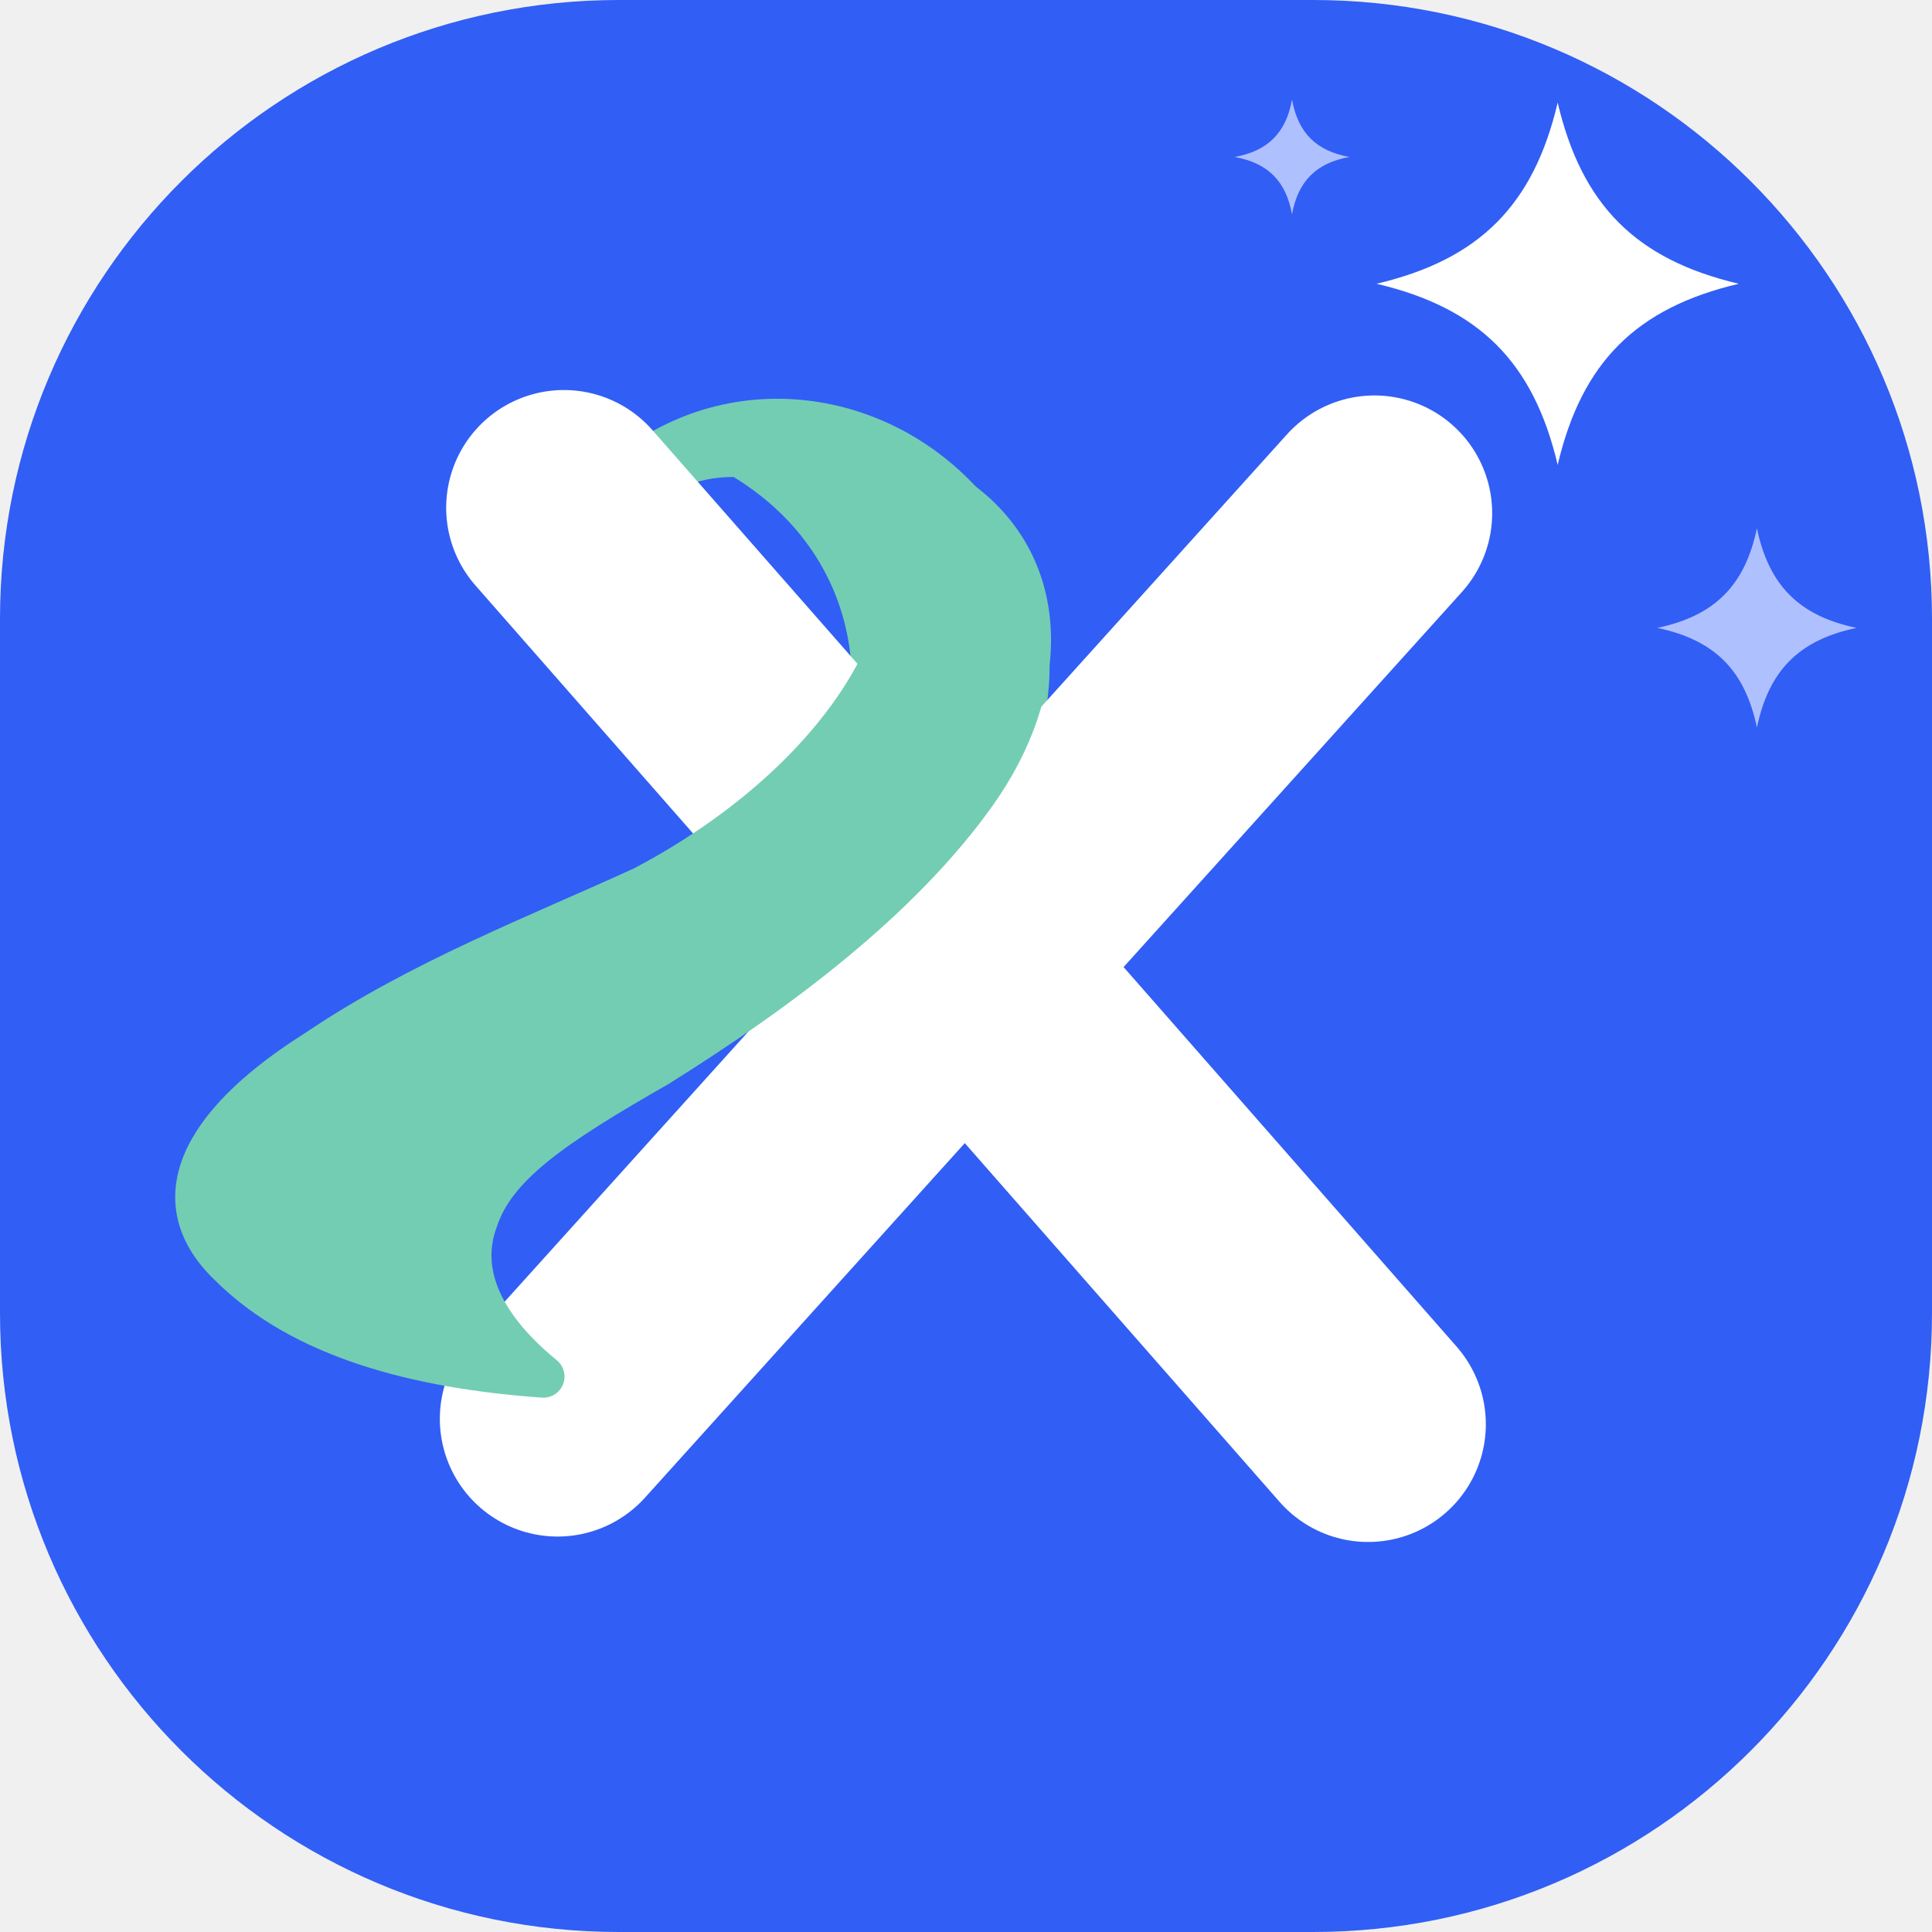
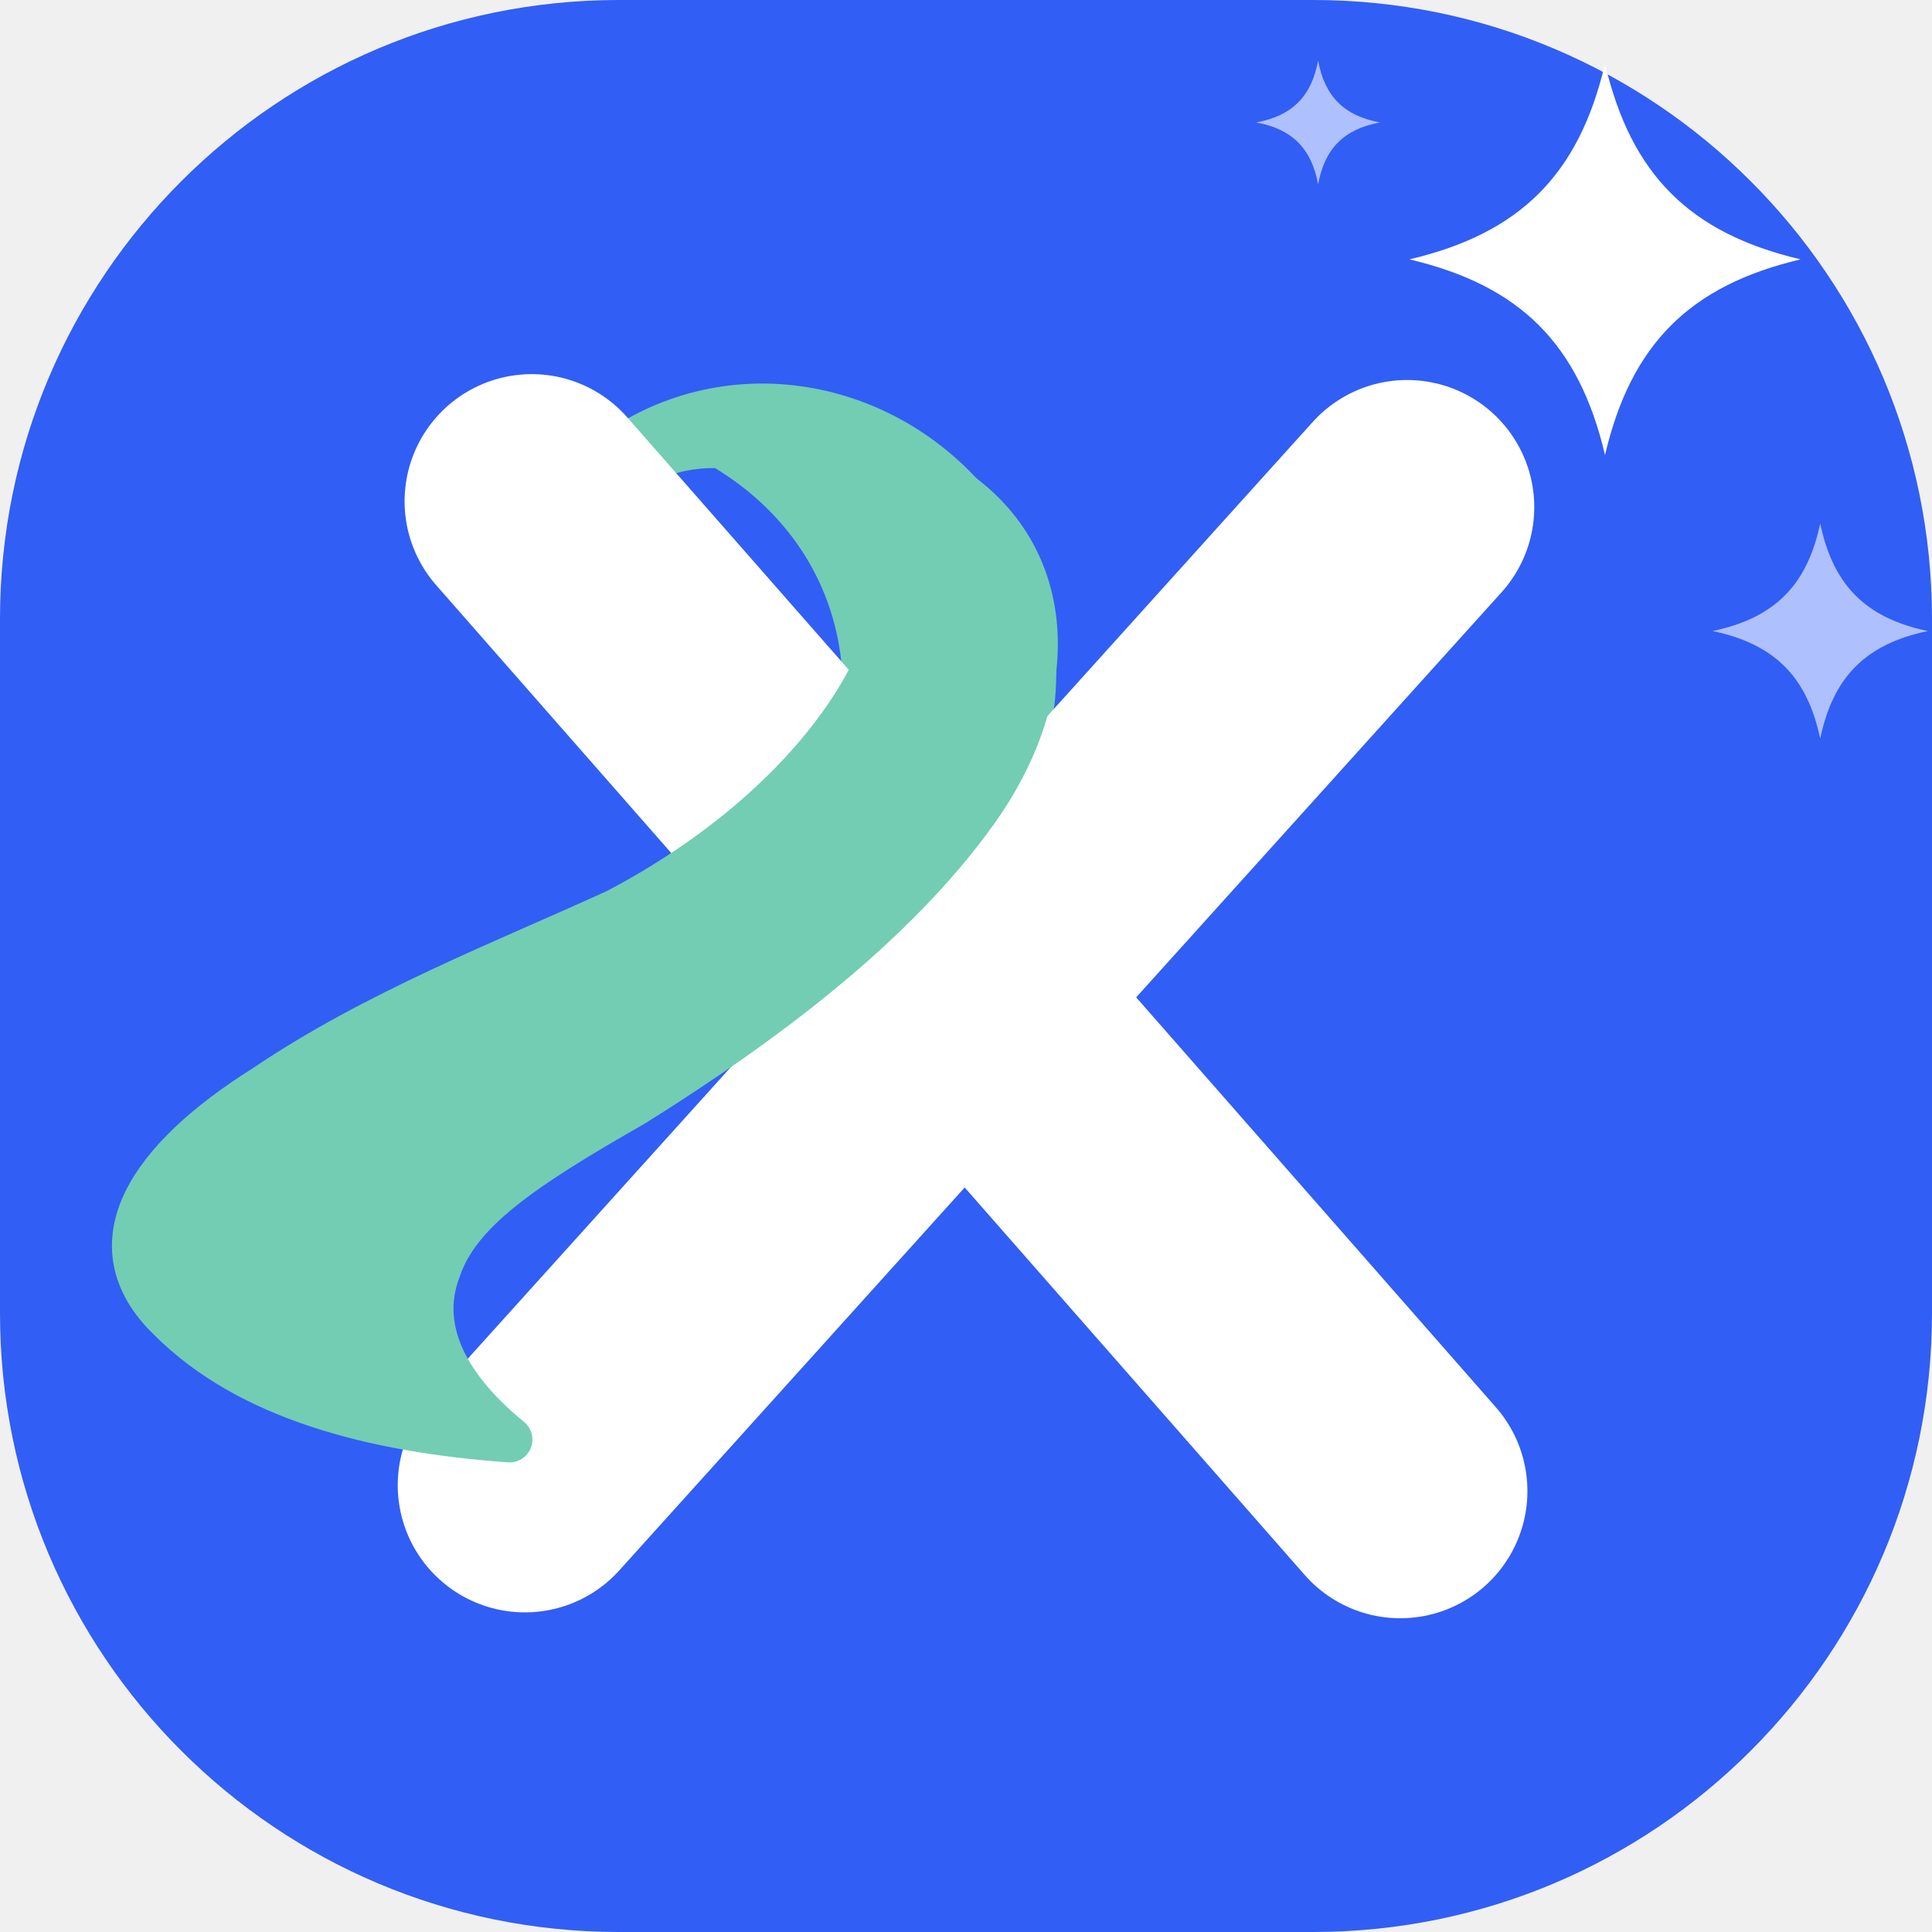
- <svg xmlns="http://www.w3.org/2000/svg" width="640" height="640" viewBox="192 192 640 640" fill="none">
-   <rect x="192" y="192" width="640" height="640" rx="205" fill="#315EF5" />
-   <path d="M401 348C438 319 489 329 516 365C541 399 537 438 510 470C494 489 475 503 455 514L429 481C447 468 459 449 461 427C463 400 451 378 431 365C420 358 410 352 401 348Z" fill="#73CDB2" stroke="#73CDB2" stroke-width="14" stroke-linejoin="round" />
-   <path d="M435 350C458 364 472 386 474 412C476 434 469 452 455 468C449 454 445 437 443 416C441 392 432 370 417 354C423 351 429 350 435 350Z" fill="#315EF5" />
-   <path d="M378.8 360.2L645.2 663.8" stroke="#FFFFFF" stroke-width="78" stroke-linecap="round" />
-   <path d="M647.3 362L376.7 662" stroke="#FFFFFF" stroke-width="78" stroke-linecap="round" />
-   <path d="M510 358C540 380 540 420 515 455C490 490 450 520 410 545C375 565 356 578 350 596C344 612 350 630 372 648C330 645 292 635 268 611C244 588 262 562 297 540C331 517 370 502 405 486C445 465 475 435 487 405C497 380 492 360 475 345C487 343 500 348 510 358Z" fill="#73CDB2" stroke="#73CDB2" stroke-width="14" stroke-linejoin="round" />
-   <path d="M708 226C716 260 734 278 768 286C734 294 716 312 708 346C700 312 682 294 648 286C682 278 700 260 708 226Z" fill="#FFFFFF" />
-   <path d="M774 367C778 386 788 396 807 400C788 404 778 414 774 433C770 414 760 404 741 400C760 396 770 386 774 367Z" fill="#AFC0FF" />
-   <path d="M620 225C622 236 628 242 639 244C628 246 622 252 620 263C618 252 612 246 601 244C612 242 618 236 620 225Z" fill="#AFC0FF" />
+ <svg xmlns="http://www.w3.org/2000/svg" viewBox="0 0 640 640" fill="none">
+   <g transform="translate(-192 -192)">
+     <rect x="192" y="192" width="640" height="640" rx="205" fill="#315EF5" />
+     <g transform="translate(512 522) scale(1.08) translate(-512 -512)">
+       <path d="M401 348C438 319 489 329 516 365C541 399 537 438 510 470C494 489 475 503 455 514L429 481C447 468 459 449 461 427C463 400 451 378 431 365C420 358 410 352 401 348Z" fill="#73CDB2" stroke="#73CDB2" stroke-width="14" stroke-linejoin="round" />
+       <path d="M435 350C458 364 472 386 474 412C476 434 469 452 455 468C449 454 445 437 443 416C441 392 432 370 417 354C423 351 429 350 435 350Z" fill="#315EF5" />
+       <path d="M378.8 360.2L645.2 663.8" stroke="#FFFFFF" stroke-width="78" stroke-linecap="round" />
+       <path d="M647.3 362L376.7 662" stroke="#FFFFFF" stroke-width="78" stroke-linecap="round" />
+       <path d="M510 358C540 380 540 420 515 455C490 490 450 520 410 545C375 565 356 578 350 596C344 612 350 630 372 648C330 645 292 635 268 611C244 588 262 562 297 540C331 517 370 502 405 486C445 465 475 435 487 405C497 380 492 360 475 345C487 343 500 348 510 358Z" fill="#73CDB2" stroke="#73CDB2" stroke-width="14" stroke-linejoin="round" />
+       <path d="M708 226C716 260 734 278 768 286C734 294 716 312 708 346C700 312 682 294 648 286C682 278 700 260 708 226Z" fill="#FFFFFF" />
+       <path d="M774 367C778 386 788 396 807 400C788 404 778 414 774 433C770 414 760 404 741 400C760 396 770 386 774 367Z" fill="#AFC0FF" />
+       <path d="M620 225C622 236 628 242 639 244C628 246 622 252 620 263C618 252 612 246 601 244C612 242 618 236 620 225Z" fill="#AFC0FF" />
+     </g>
+   </g>
</svg>
